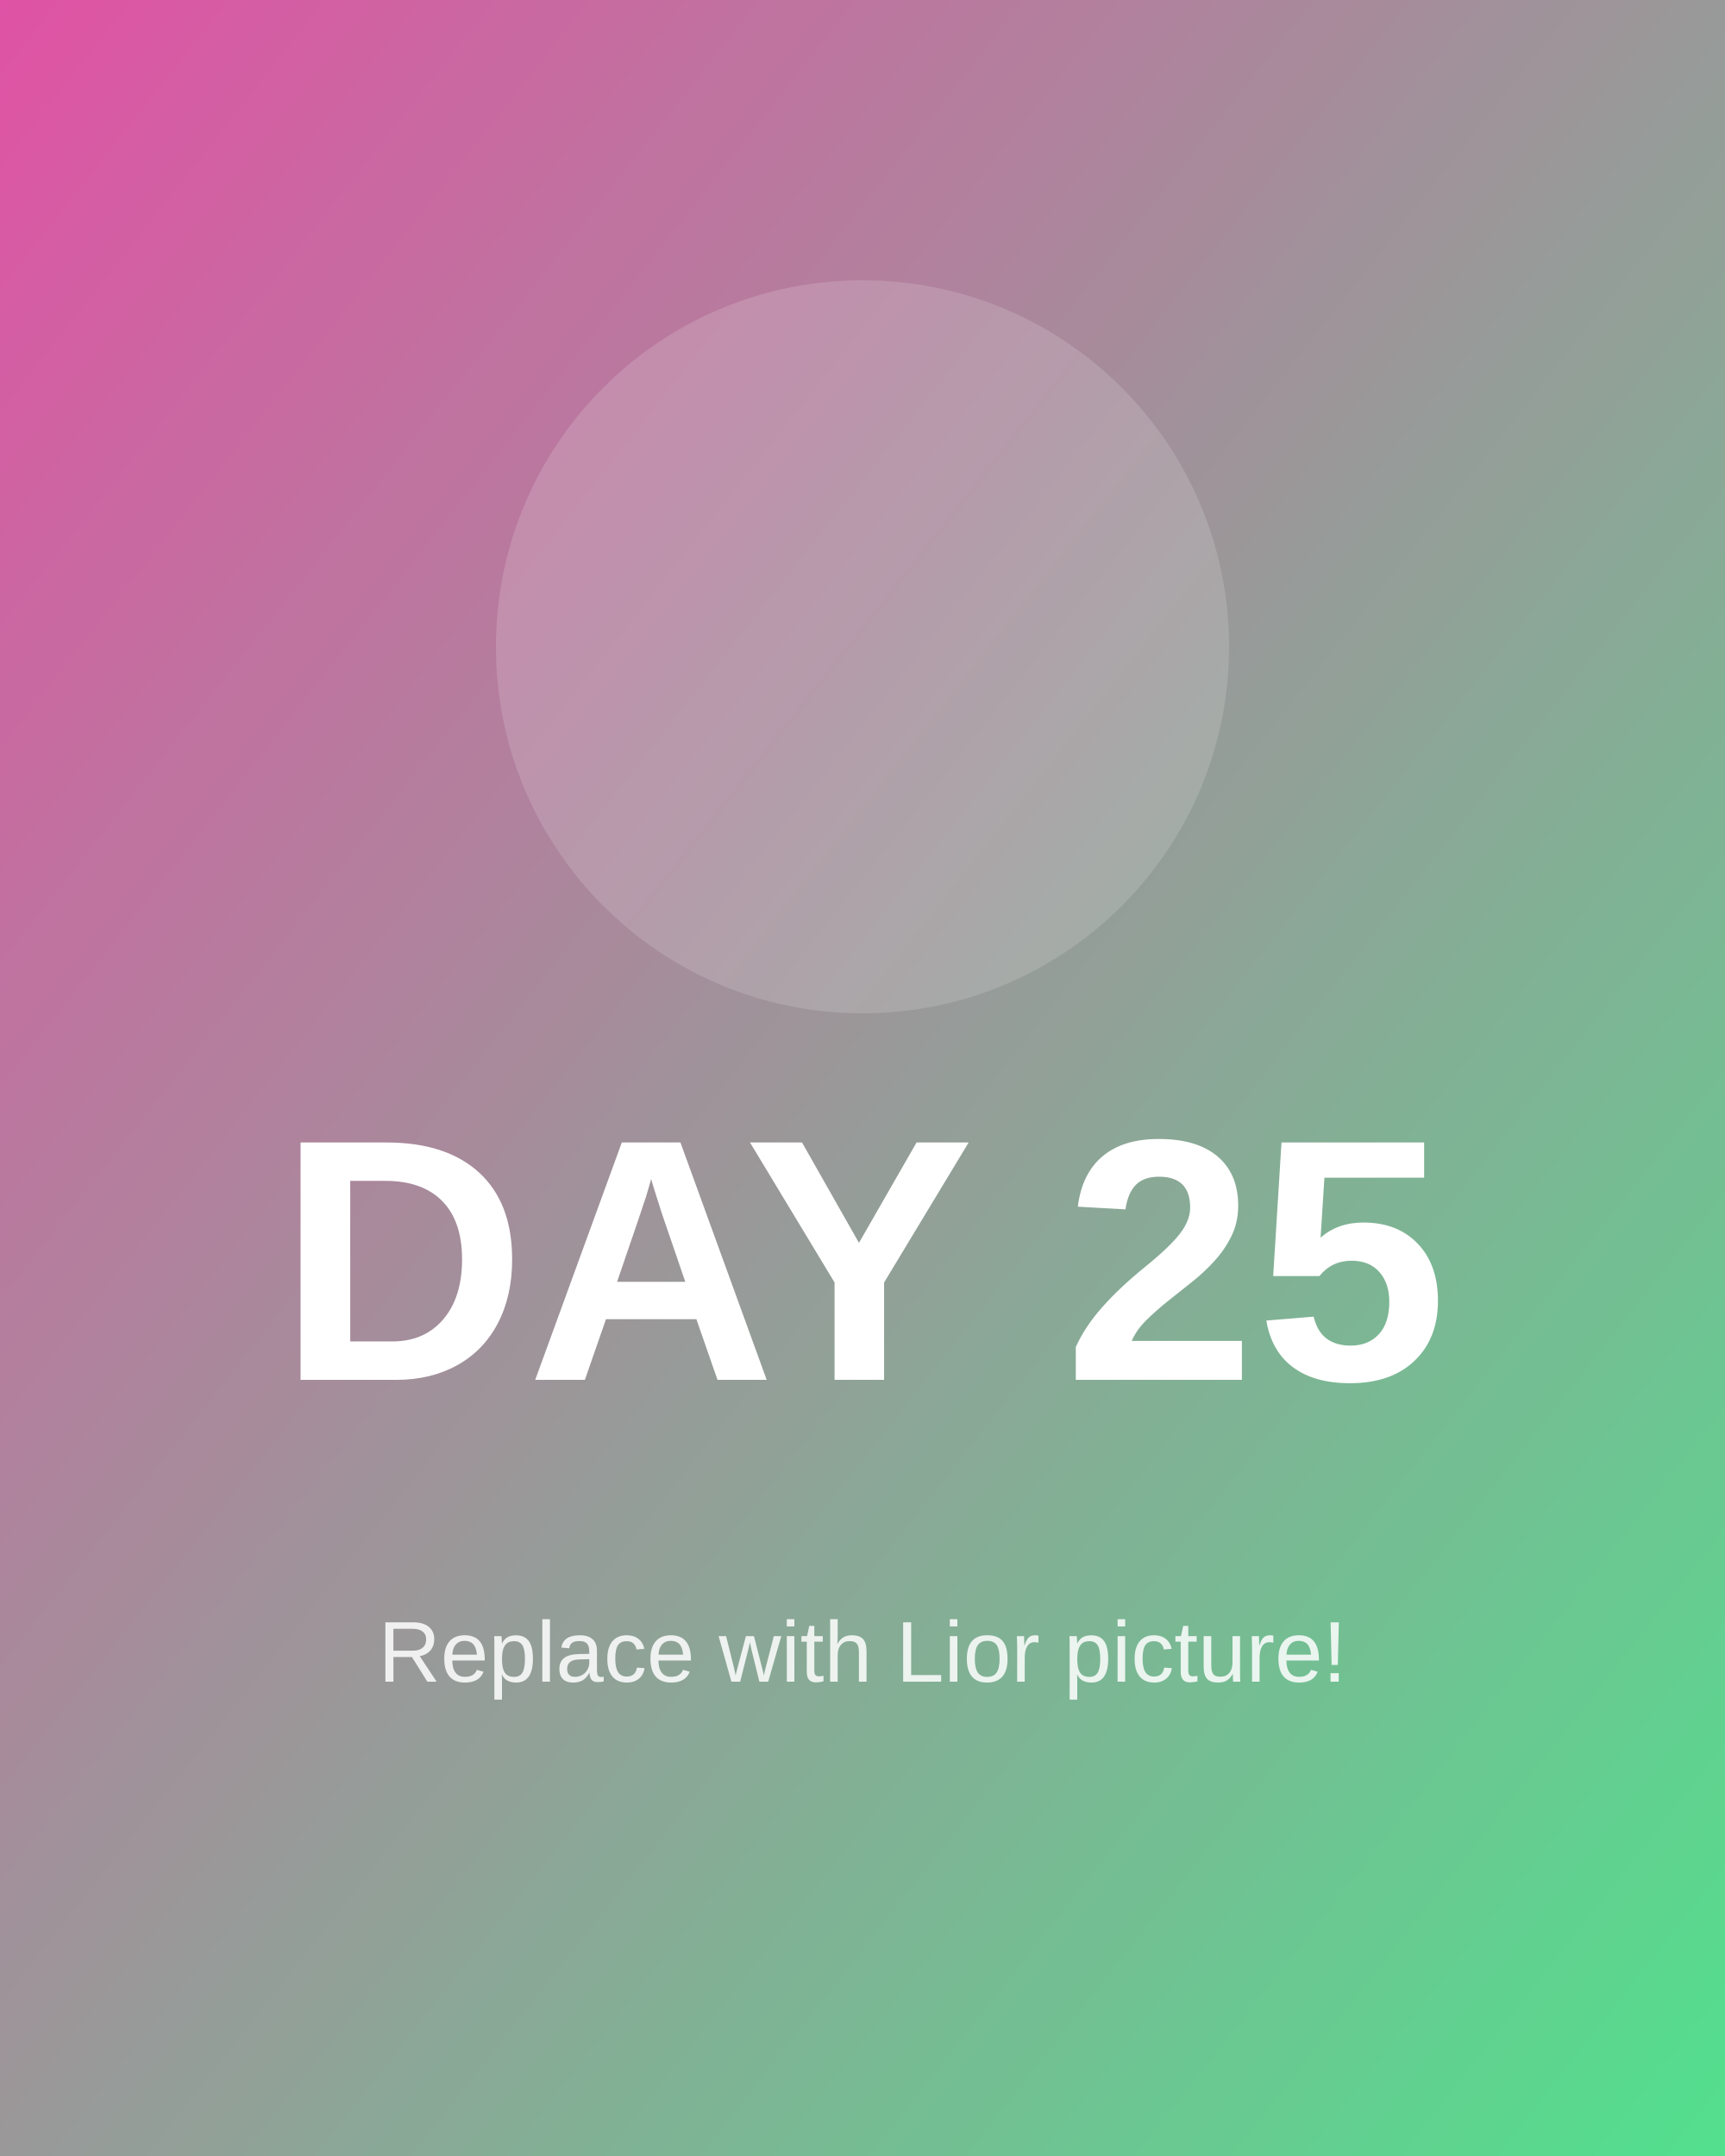
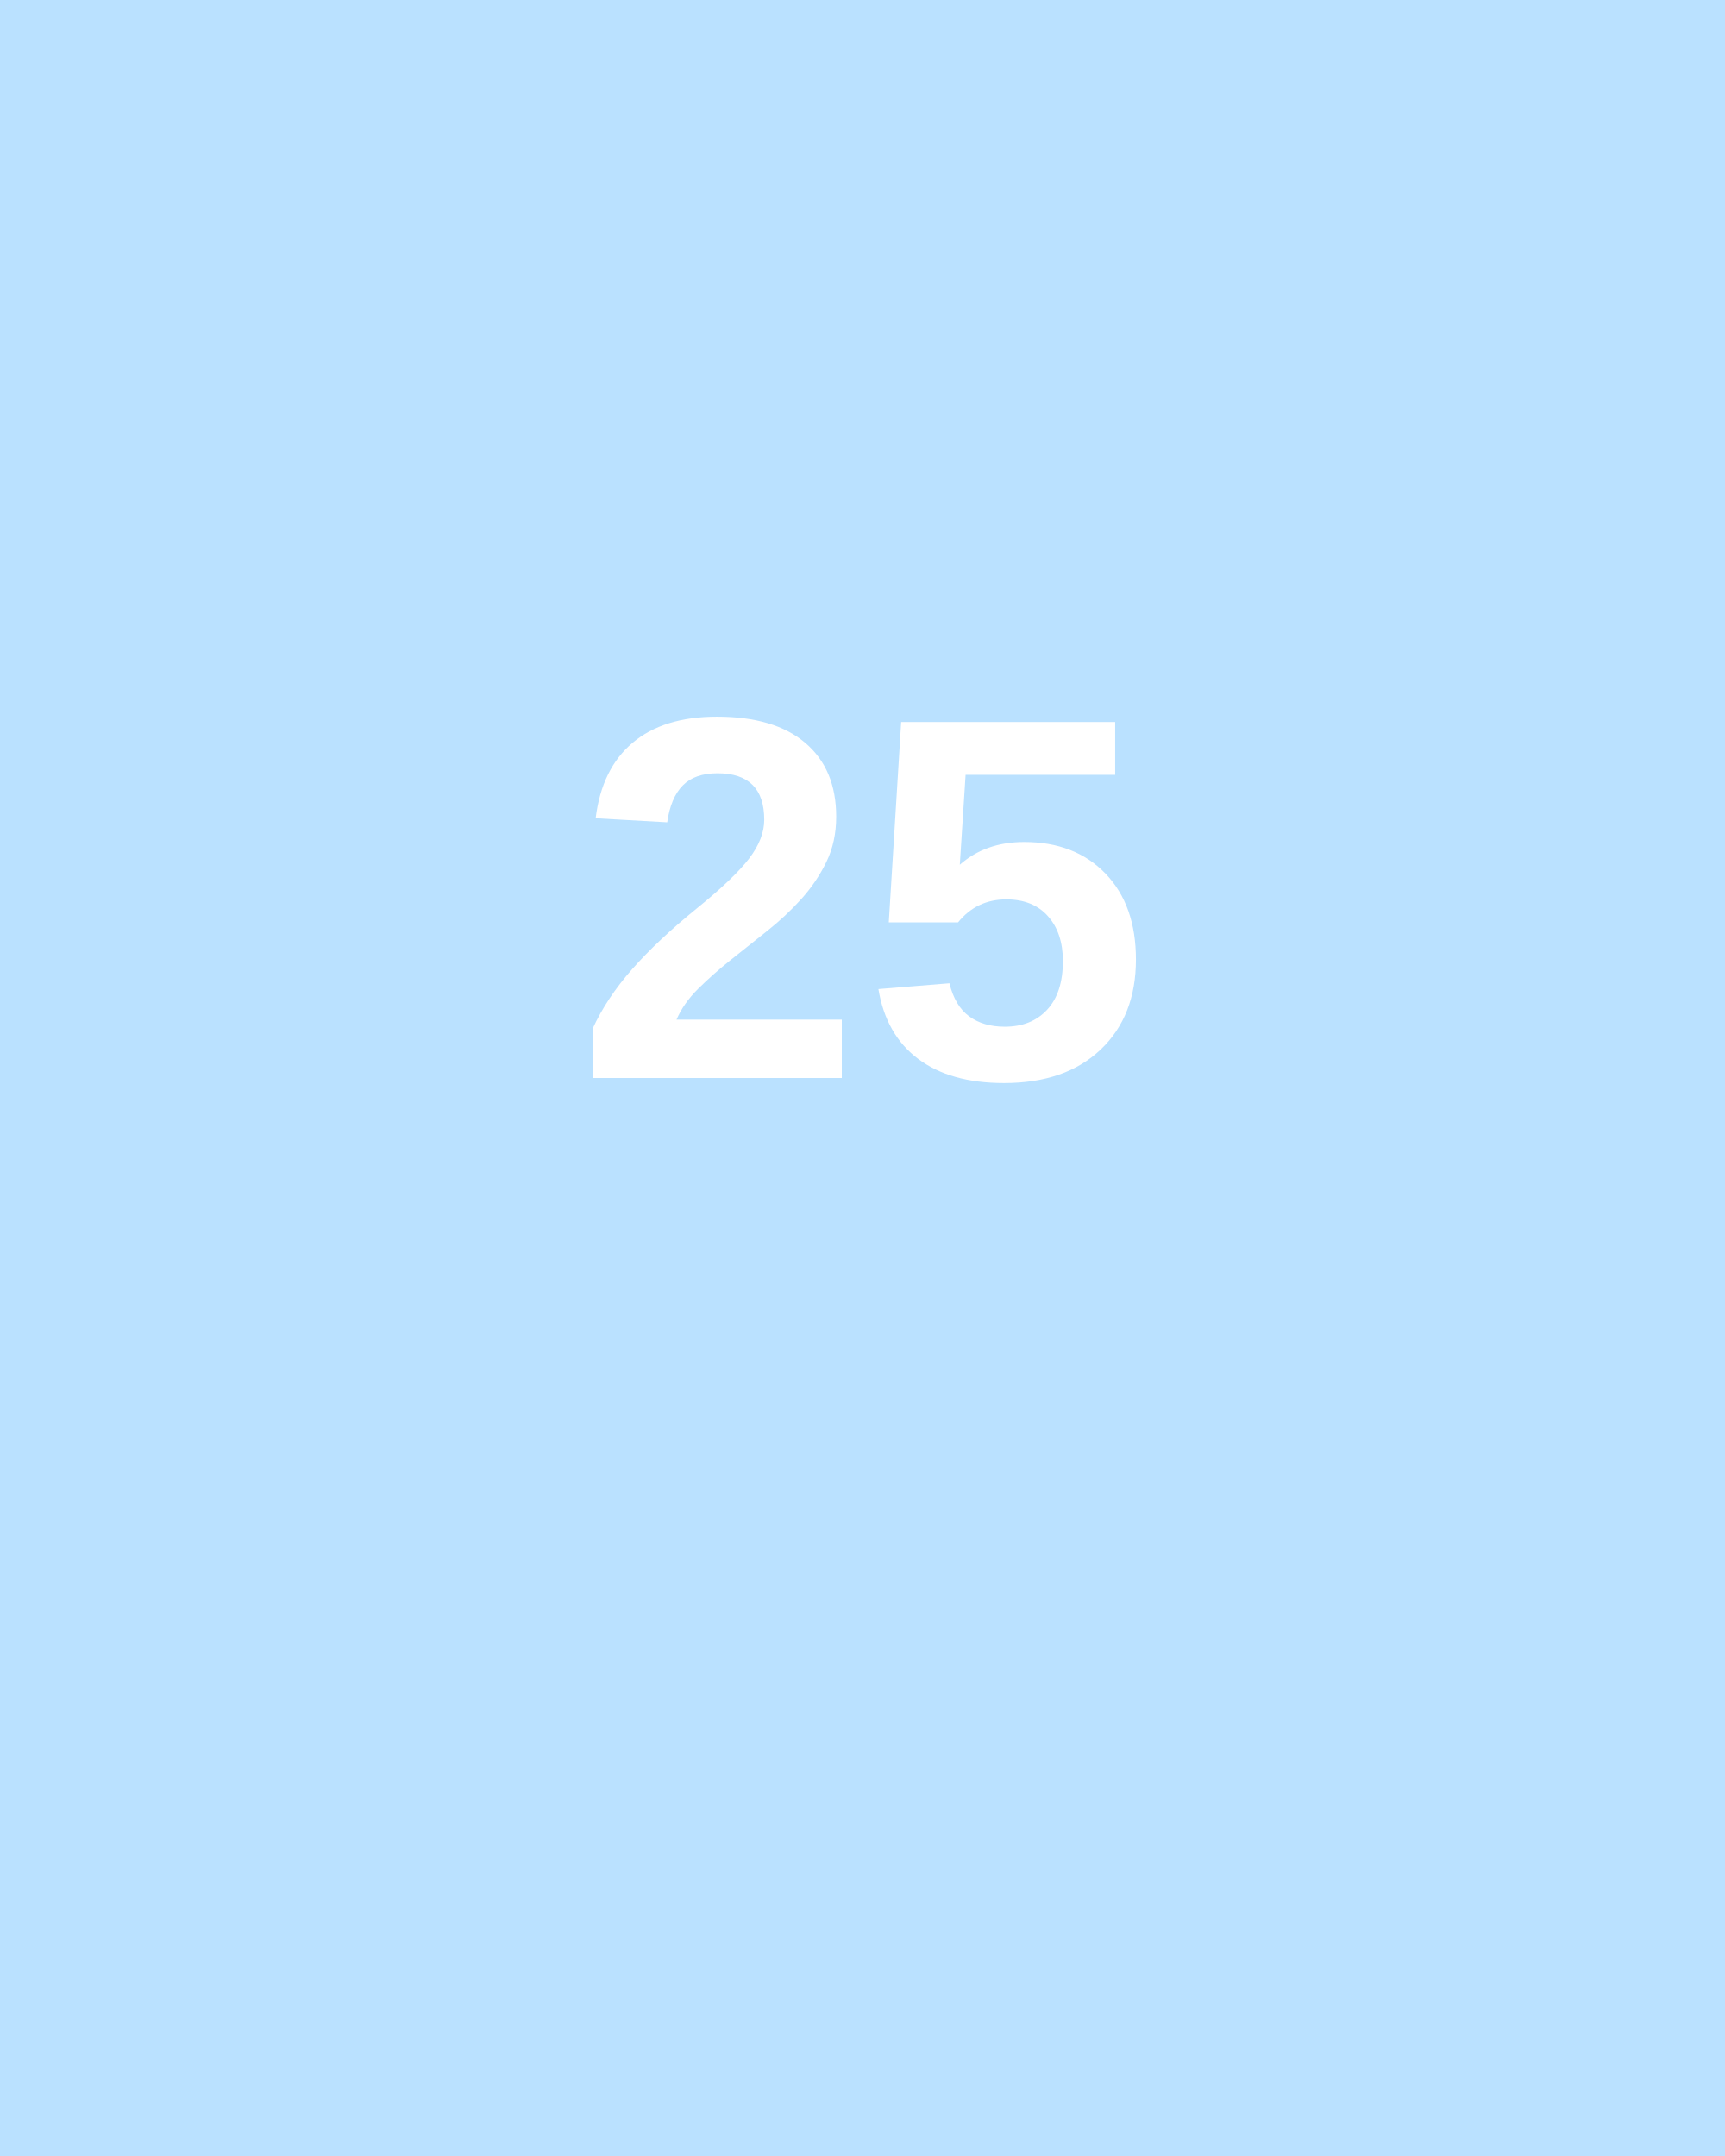
- <svg xmlns="http://www.w3.org/2000/svg" width="400" height="500">
-   <defs>
-     <linearGradient id="grad25" x1="0%" y1="0%" x2="100%" y2="100%">
-       <stop offset="0%" style="stop-color:hsl(325, 70%, 60%);stop-opacity:1" />
-       <stop offset="100%" style="stop-color:hsl(145, 70%, 60%);stop-opacity:1" />
-     </linearGradient>
-   </defs>
-   <rect width="400" height="500" fill="url(#grad25)" />
-   <circle cx="200" cy="150" r="85" fill="rgba(255,255,255,0.15)" />
-   <text x="200" y="320" font-size="80" font-weight="bold" fill="white" text-anchor="middle" font-family="Arial">DAY 25</text>
-   <text x="200" y="390" font-size="20" fill="rgba(255,255,255,0.85)" text-anchor="middle" font-family="Arial">Replace with Lior picture!</text>
+ <svg xmlns="http://www.w3.org/2000/svg" viewBox="0 0 400 500">
+   <rect width="400" height="500" fill="#BAE1FF" />
+   <text x="200" y="250" font-size="120" font-weight="bold" text-anchor="middle" fill="white" font-family="Arial">25</text>
</svg>
